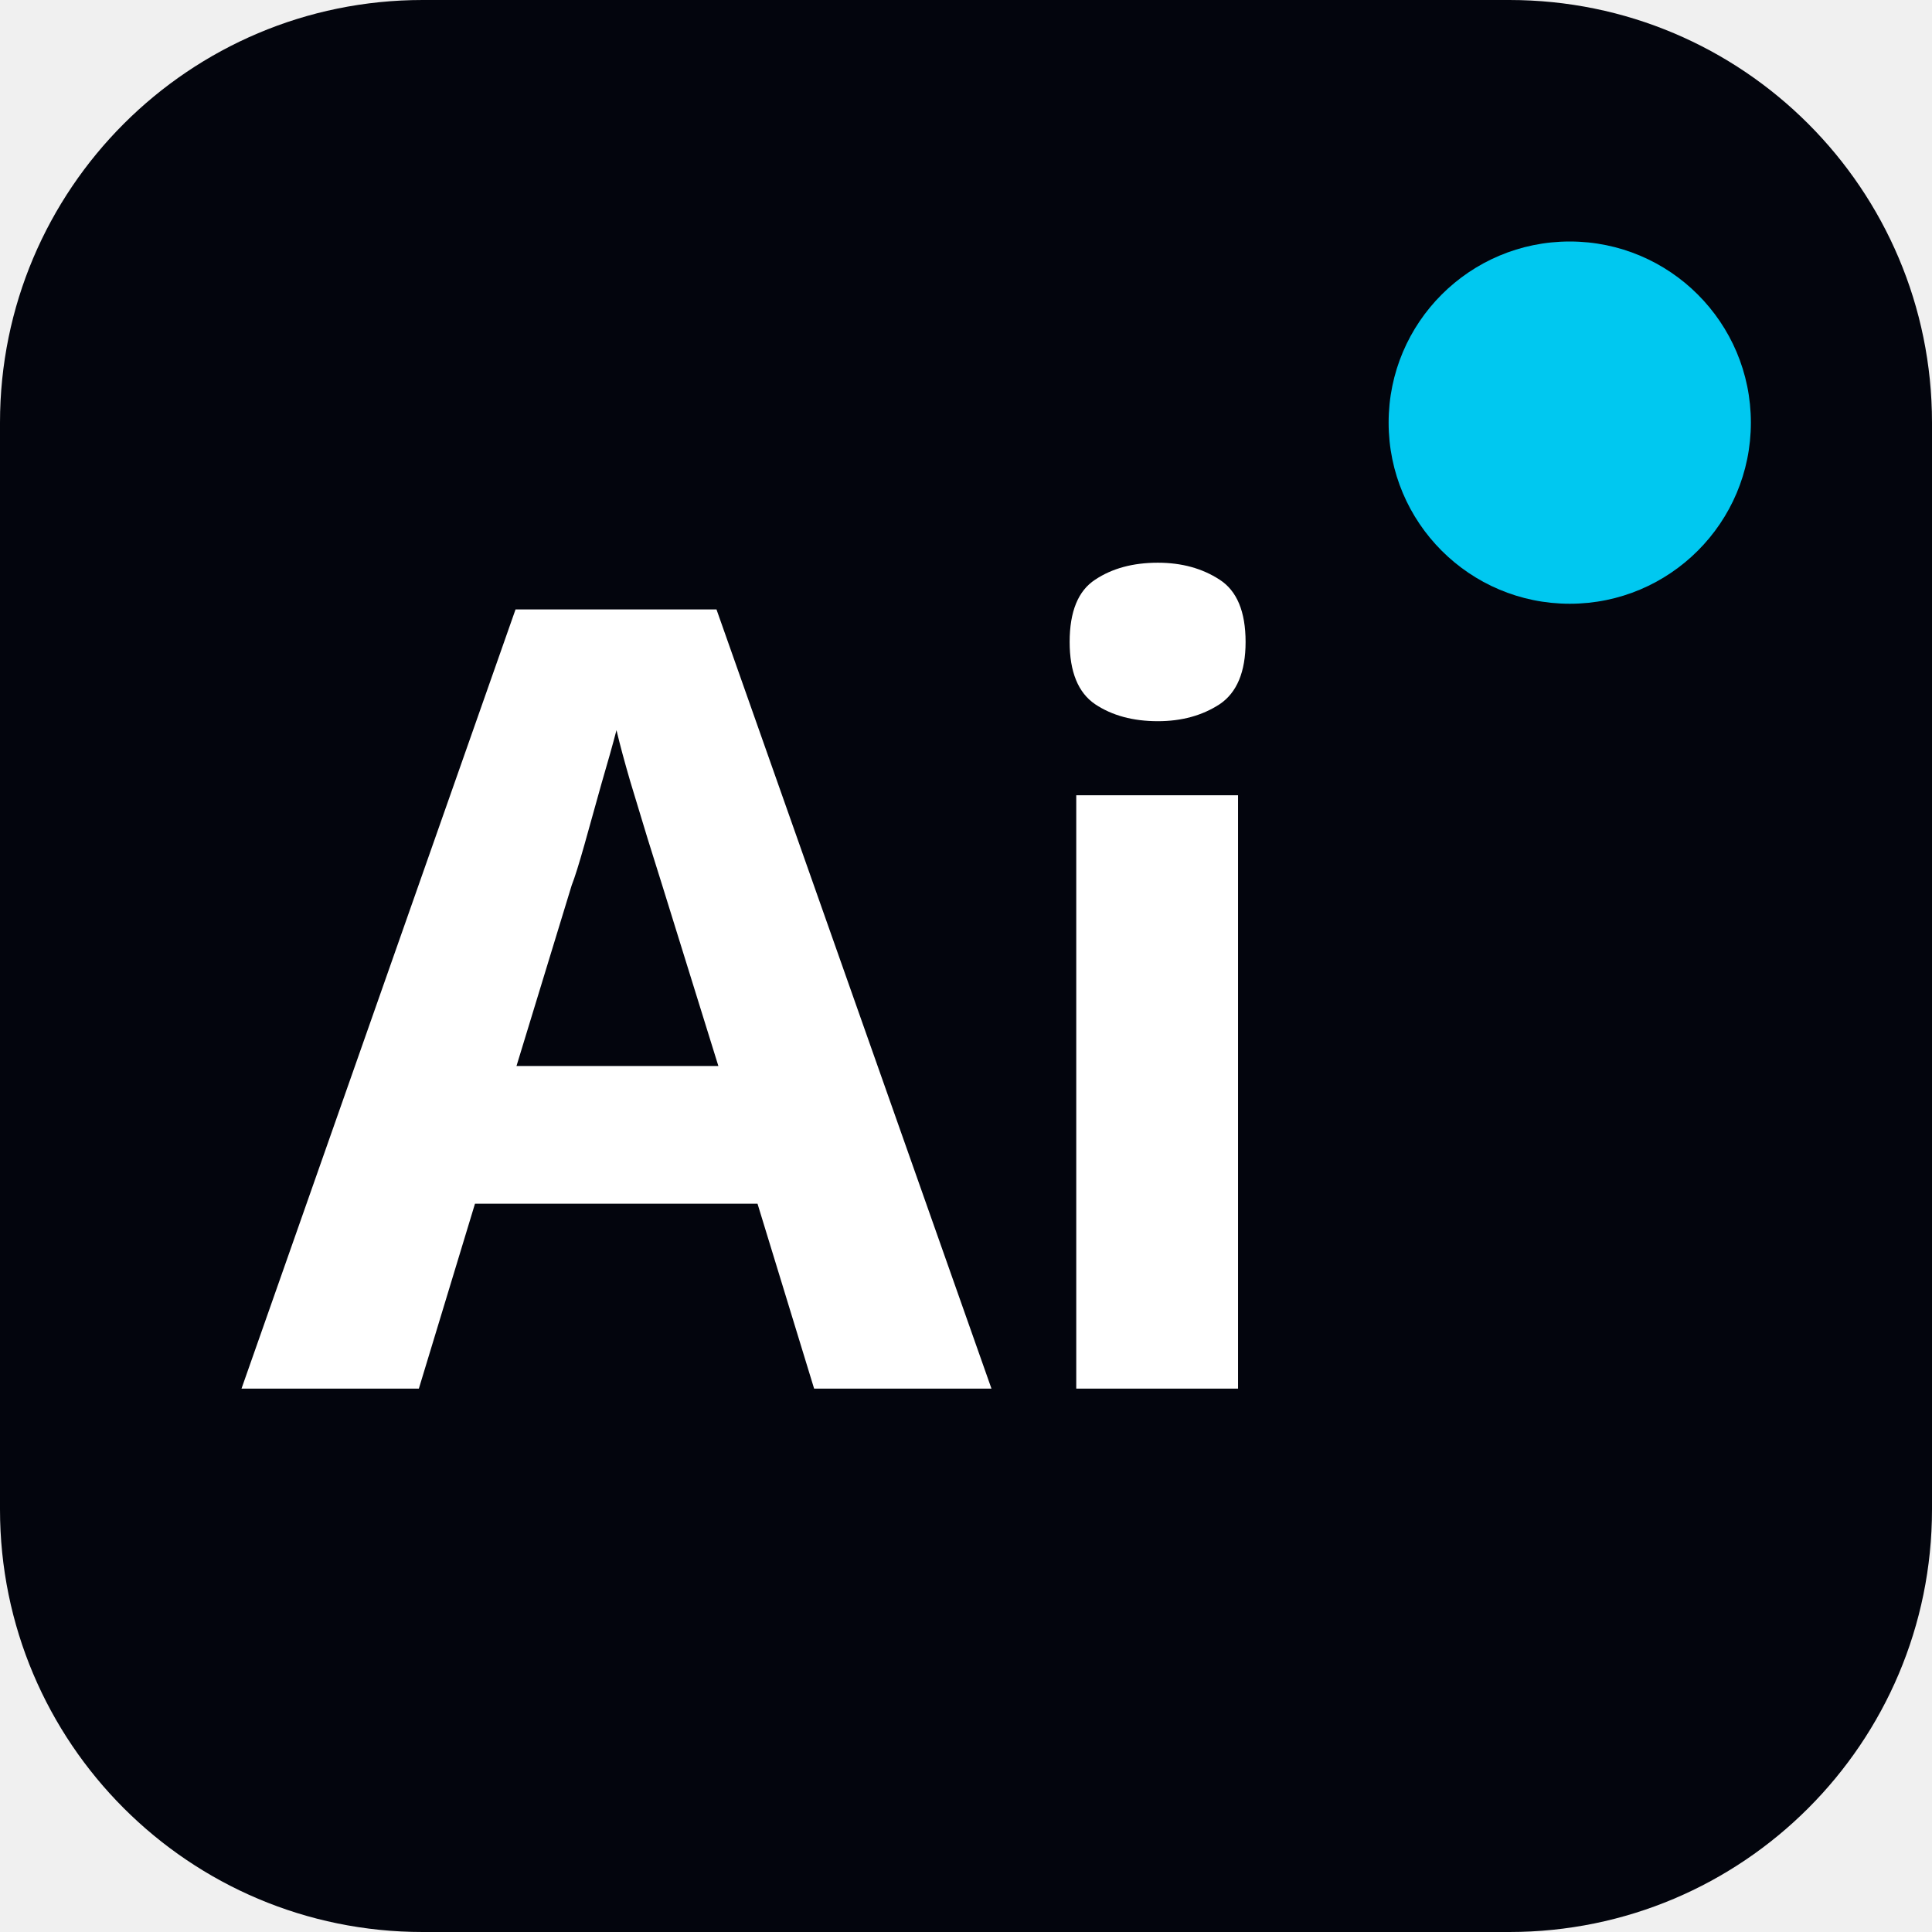
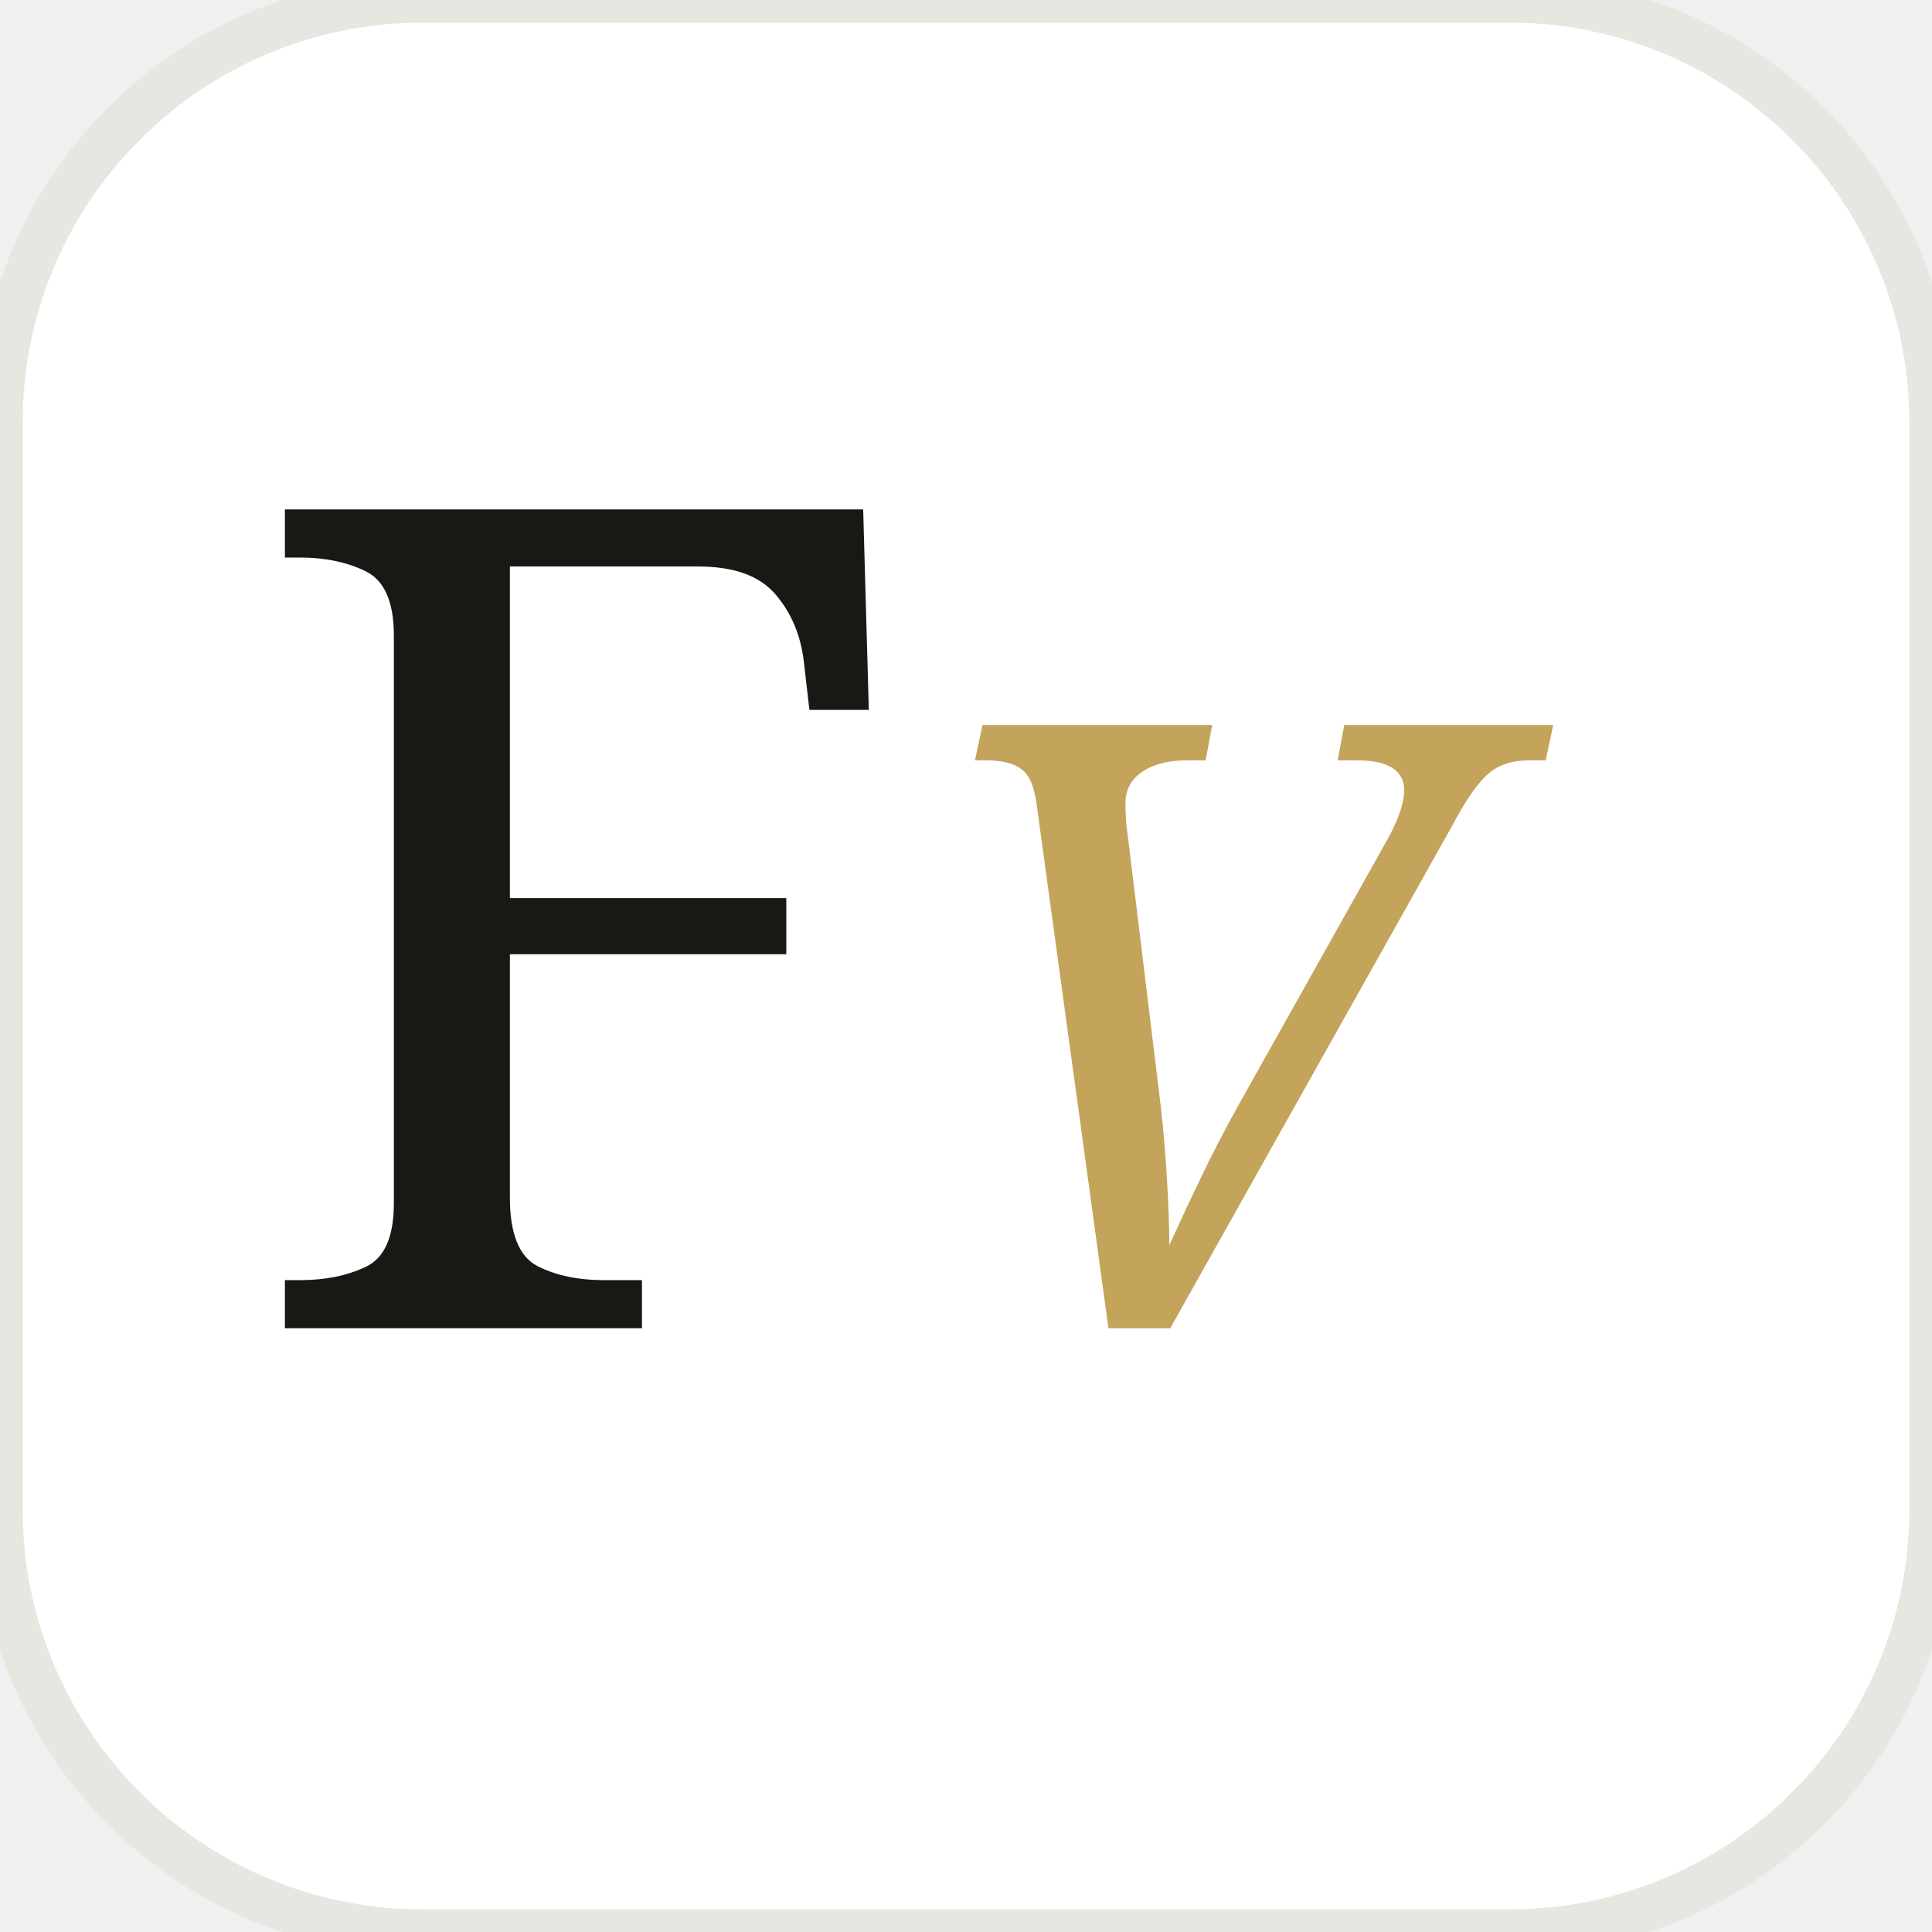
<svg xmlns="http://www.w3.org/2000/svg" viewBox="0 0 64 64">
-   <rect width="64" height="64" rx="14" fill="#03050d" />
-   <text x="8" y="46" font-family="'Arial Black', sans-serif" font-weight="900" font-size="36" fill="#ffffff">Ai</text>
-   <circle cx="52" cy="14" r="6" fill="#00c8f0" />
+   <rect width="64" height="64" rx="14" fill="#ffffff" />
+   <rect width="64" height="64" rx="14" fill="none" stroke="#e8e6e0" stroke-width="1.5" />
+   <text x="8" y="44" font-family="Georgia, serif" font-weight="400" font-size="38" fill="#1a1814">F</text>
+   <text x="30" y="44" font-family="Georgia, serif" font-style="italic" font-weight="400" font-size="28" fill="#c4a35a">V</text>
</svg>
